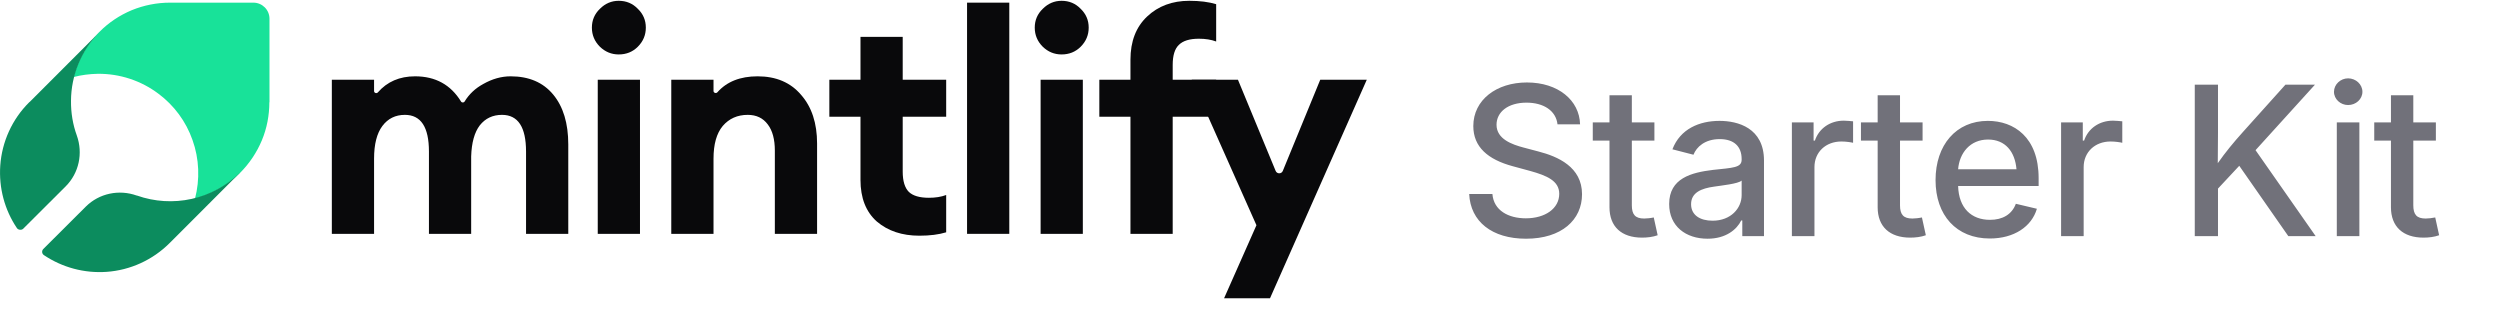
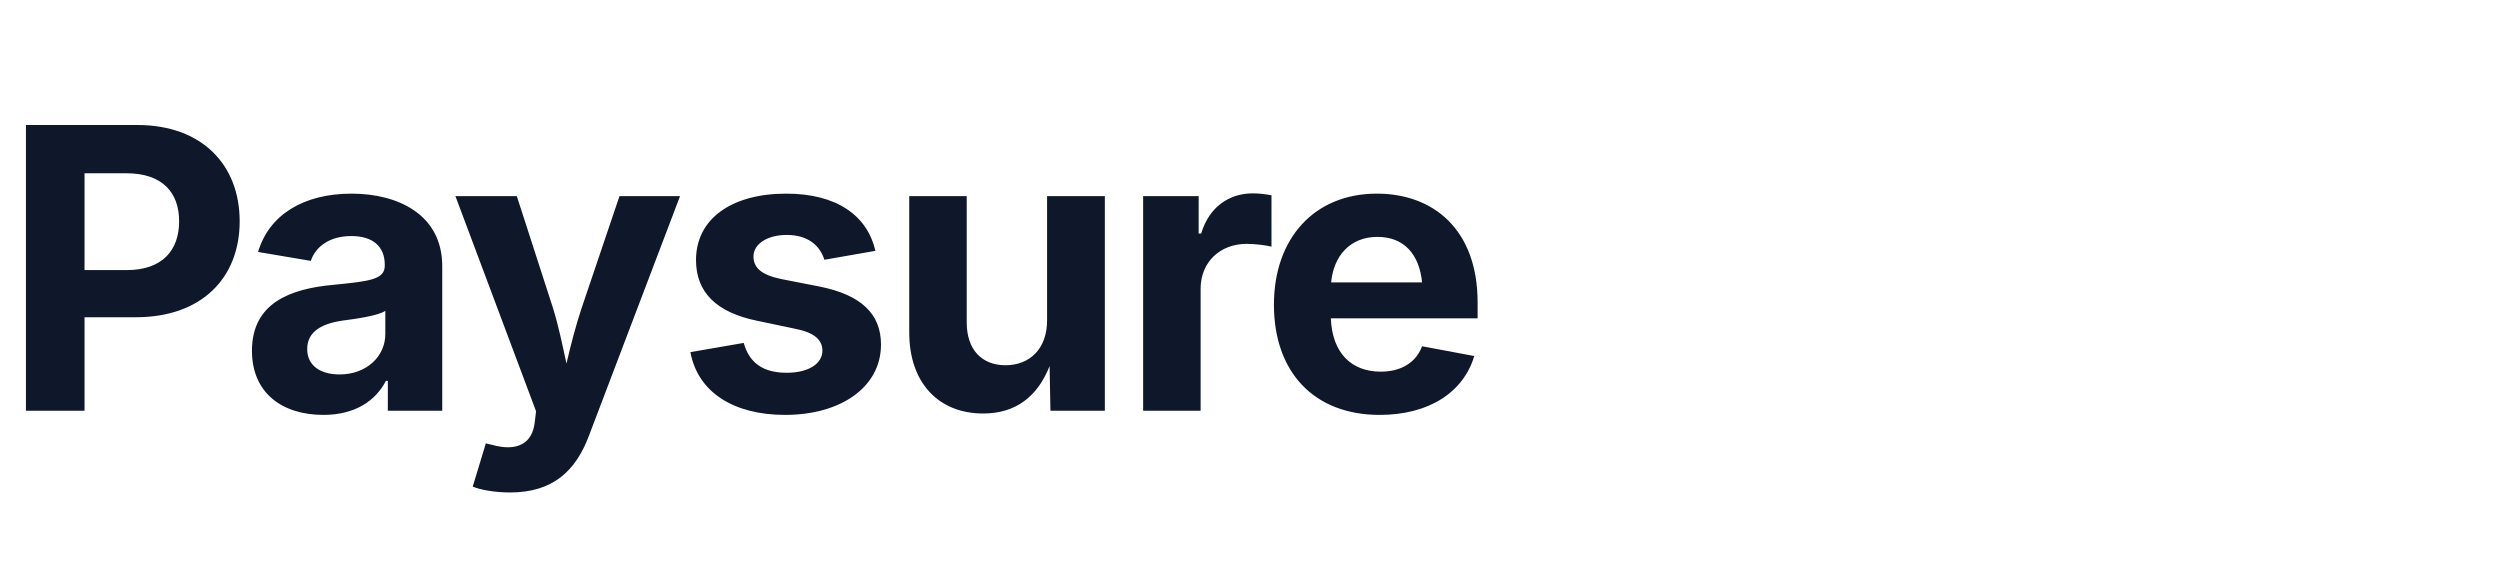
- <svg xmlns="http://www.w3.org/2000/svg" width="180" height="23" viewBox="0 0 180 23" fill="none">
-   <path d="M91.44 21.476H88.133L90.464 16.216L85.802 5.74H89.132L91.847 12.307C91.943 12.536 92.268 12.536 92.362 12.306L95.058 5.74H98.409L91.44 21.476Z" fill="#09090B" />
-   <path d="M81.393 16.837V8.403H79.152V5.74H81.393V4.297C81.393 2.98 81.792 1.944 82.592 1.19C83.391 0.435 84.404 0.058 85.633 0.058C86.387 0.058 87.031 0.139 87.564 0.302V2.988C87.208 2.854 86.794 2.788 86.32 2.788C85.655 2.788 85.174 2.936 84.878 3.232C84.582 3.513 84.434 3.994 84.434 4.674V5.74H87.564V8.403H84.434V16.837H81.393Z" fill="#09090B" />
-   <path d="M76.433 3.92C75.915 3.92 75.463 3.735 75.079 3.365C74.694 2.98 74.502 2.521 74.502 1.989C74.502 1.456 74.694 1.005 75.079 0.635C75.463 0.25 75.915 0.058 76.433 0.058C76.98 0.058 77.438 0.25 77.809 0.635C78.193 1.005 78.386 1.456 78.386 1.989C78.386 2.521 78.193 2.98 77.809 3.365C77.438 3.735 76.98 3.92 76.433 3.92ZM74.924 16.837V5.74H77.964V16.837H74.924Z" fill="#09090B" />
-   <path d="M69.628 16.837V0.191H72.669V16.837H69.628Z" fill="#09090B" />
-   <path d="M66.194 16.97C64.951 16.97 63.93 16.63 63.131 15.949C62.347 15.254 61.955 14.255 61.955 12.953V8.403H59.713V5.74H61.955V2.655H64.995V5.74H68.125V8.403H64.995V12.354C64.995 13.034 65.143 13.523 65.439 13.819C65.735 14.1 66.216 14.24 66.882 14.24C67.355 14.24 67.769 14.174 68.125 14.04V16.726C67.592 16.889 66.948 16.97 66.194 16.97Z" fill="#09090B" />
-   <path d="M48.332 16.837V5.74H51.373V6.551C51.373 6.688 51.559 6.748 51.65 6.646C52.328 5.879 53.293 5.495 54.546 5.495C55.878 5.495 56.921 5.939 57.676 6.827C58.445 7.7 58.83 8.869 58.83 10.334V16.837H55.789V10.844C55.789 10.03 55.619 9.402 55.279 8.958C54.939 8.499 54.458 8.27 53.836 8.27C53.096 8.27 52.497 8.536 52.038 9.069C51.594 9.601 51.373 10.386 51.373 11.421V16.837H48.332Z" fill="#09090B" />
-   <path d="M44.547 3.92C44.029 3.92 43.578 3.735 43.193 3.365C42.809 2.98 42.616 2.521 42.616 1.989C42.616 1.456 42.809 1.005 43.193 0.635C43.578 0.25 44.029 0.058 44.547 0.058C45.095 0.058 45.553 0.25 45.923 0.635C46.308 1.005 46.5 1.456 46.5 1.989C46.5 2.521 46.308 2.98 45.923 3.365C45.553 3.735 45.095 3.92 44.547 3.92ZM43.038 16.837V5.74H46.079V16.837H43.038Z" fill="#09090B" />
-   <path d="M37.875 16.837V10.911C37.875 9.15 37.298 8.27 36.144 8.27C35.478 8.27 34.945 8.521 34.546 9.024C34.161 9.527 33.954 10.275 33.924 11.266V16.837H30.884V10.911C30.884 9.15 30.306 8.27 29.152 8.27C28.472 8.27 27.932 8.536 27.532 9.069C27.133 9.601 26.933 10.386 26.933 11.421V16.837H23.892V5.74H26.933V6.559C26.933 6.695 27.116 6.755 27.206 6.652C27.878 5.881 28.771 5.495 29.885 5.495C31.349 5.495 32.452 6.1 33.193 7.309C33.252 7.404 33.395 7.403 33.454 7.307C33.774 6.78 34.219 6.361 34.79 6.05C35.441 5.68 36.099 5.495 36.765 5.495C38.082 5.495 39.103 5.932 39.828 6.805C40.553 7.678 40.916 8.876 40.916 10.4V16.837H37.875Z" fill="#09090B" />
-   <path d="M19.403 7.362V1.35C19.403 0.705 18.879 0.191 18.244 0.191H12.235C11.291 0.191 10.357 0.378 9.487 0.733C8.618 1.098 7.824 1.621 7.16 2.295L7.114 2.341C6.235 3.23 5.609 4.333 5.291 5.548C5.861 5.399 6.45 5.324 7.039 5.314C8.609 5.296 10.151 5.801 11.403 6.745C12.534 7.586 13.394 8.746 13.861 10.083C14.347 11.438 14.403 12.916 14.039 14.309C15.244 13.991 16.356 13.364 17.244 12.486L17.291 12.439C17.954 11.775 18.487 10.98 18.851 10.111C19.216 9.241 19.393 8.306 19.393 7.362H19.403Z" fill="#18E299" />
-   <path d="M5.112 7.26C5.121 5.416 5.857 3.646 7.151 2.324L2.151 7.326C2.133 7.344 2.114 7.354 2.095 7.372C0.876 8.583 0.14 10.204 0.019 11.918C-0.092 13.52 0.327 15.103 1.22 16.426C1.306 16.552 1.537 16.593 1.667 16.472L4.73 13.417C5.689 12.458 5.987 11.033 5.531 9.757C5.242 8.965 5.103 8.117 5.112 7.26Z" fill="#0C8C5E" />
-   <path d="M17.262 12.44C16.303 13.38 15.102 14.032 13.799 14.321C12.486 14.61 11.127 14.526 9.861 14.079C9.861 14.079 9.851 14.079 9.842 14.079C8.567 13.622 7.142 13.921 6.183 14.871L3.12 17.926C2.99 18.056 3.009 18.27 3.167 18.373C4.489 19.258 6.072 19.686 7.673 19.574C9.386 19.453 10.997 18.717 12.216 17.497L12.263 17.451L17.262 12.449V12.44Z" fill="#0C8C5E" />
-   <text x="105" y="17" font-family="Inter, ui-sans-serif, system-ui, -apple-system, sans-serif" font-size="15" font-weight="500" fill="#71717A" letter-spacing="-0.01em">Starter Kit</text>
+ <svg xmlns="http://www.w3.org/2000/svg" width="140" height="32" viewBox="0 0 140 32" fill="none">
+   <text x="0" y="23" font-family="-apple-system, BlinkMacSystemFont, 'Segoe UI', Inter, sans-serif" font-size="22" font-weight="700" fill="#0F172A" letter-spacing="-0.6">Paysure</text>
</svg>
